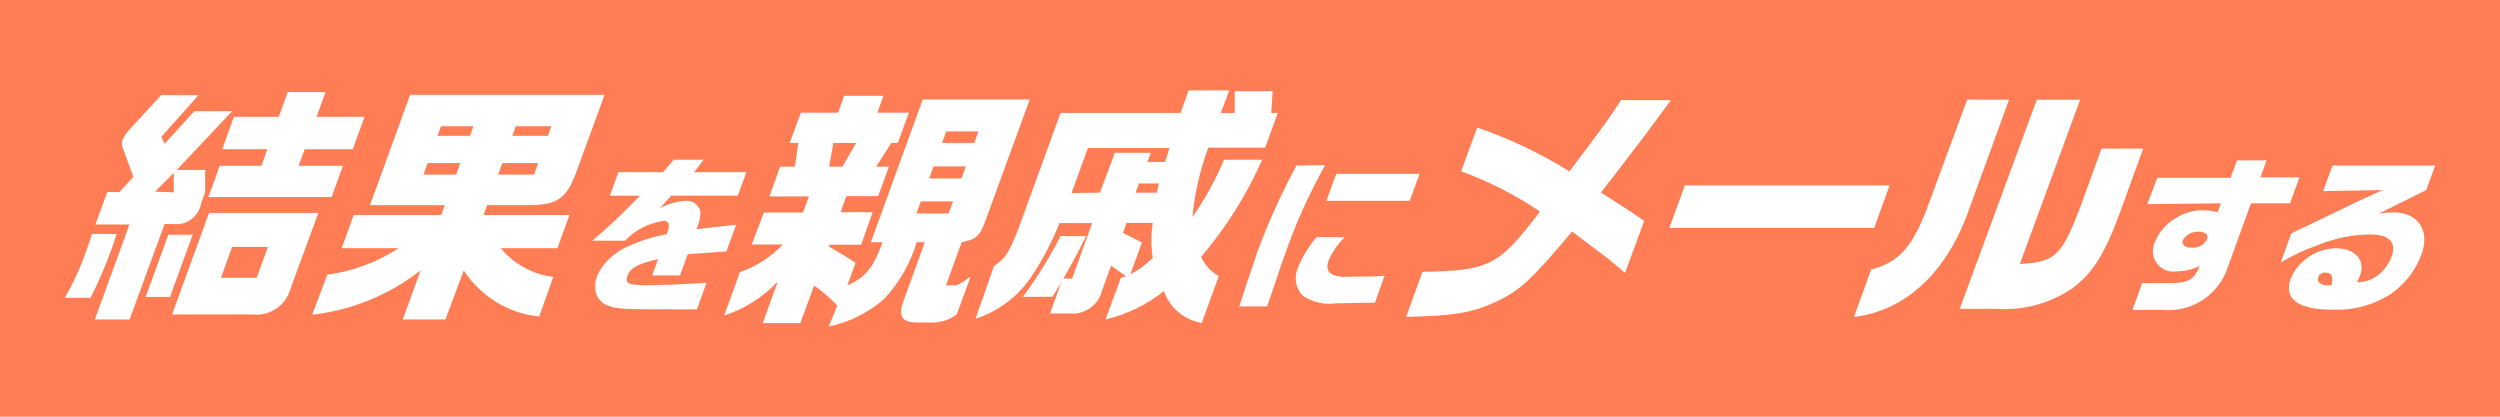
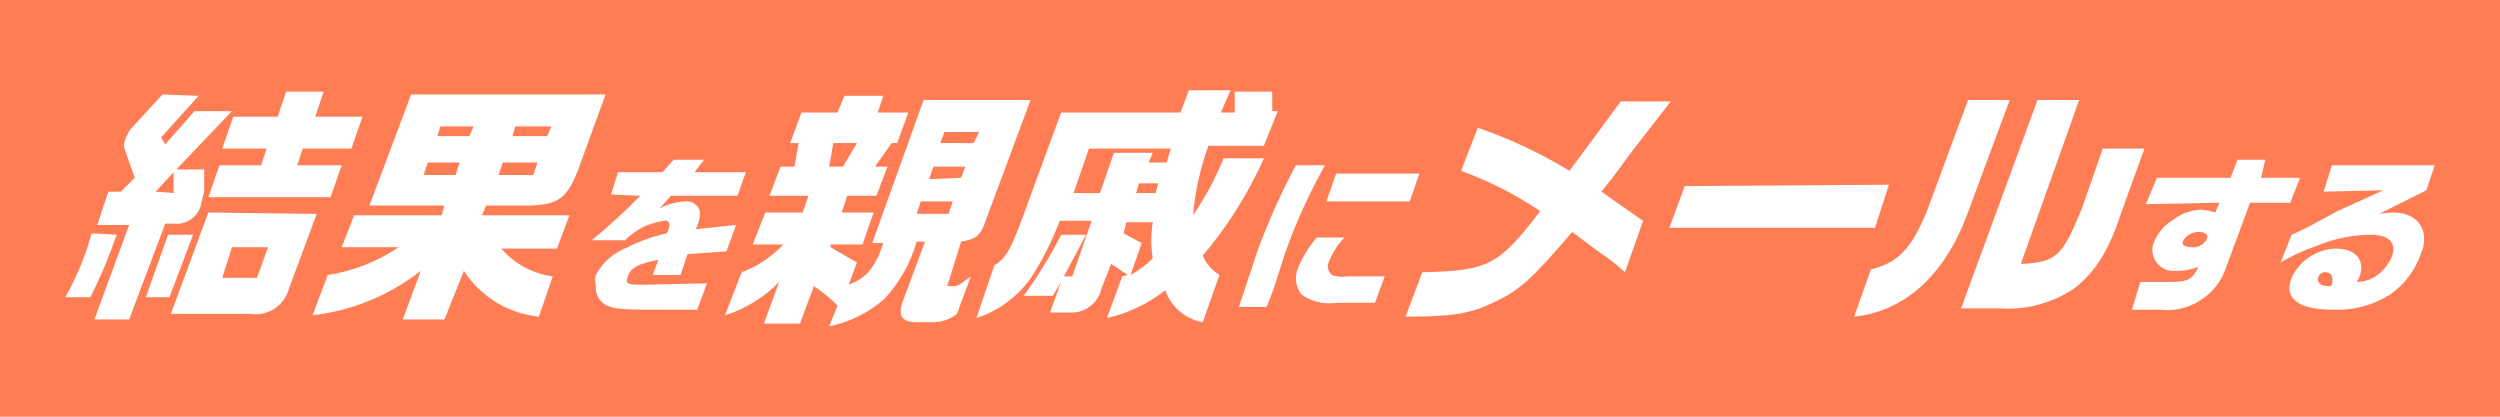
- <svg xmlns="http://www.w3.org/2000/svg" id="レイヤー_1" data-name="レイヤー 1" viewBox="0 0 180 30">
+ <svg xmlns="http://www.w3.org/2000/svg" data-name="2" viewBox="0 0 180 30">
  <defs>
-     <style>.cls-1{fill:#ff7d55;}.cls-2{fill:#fff;}</style>
+     <style>.cls-2{fill:#fff}</style>
  </defs>
-   <rect class="cls-1" width="180" height="30" />
-   <path class="cls-2" d="M8.39,16.85c-.16.55-.25.81-.38,1.15a32.6,32.6,0,0,1-1.49,3.44H4.67a20.18,20.18,0,0,0,1.62-3.6c.08-.22.2-.56.34-1Zm5.9-10-2.67,3,.23.5L14,8h2.72l-4,4.24h2.05l0,1.6-.29.79a1.81,1.81,0,0,1-2,1.5h-.63L9.33,23H6.83l2.49-6.84H6.87l.85-2.33H8.6l1-1.1-.73-2a.86.86,0,0,1-.05-.66,2.82,2.82,0,0,1,.5-.74l2.29-2.49Zm-1.78,7V12.45L11.16,13.8Zm1.36,3.05-1.63,4.48H10.49l1.63-4.48Zm6.2-8.49.65-1.78h2.72l-.65,1.78h3.46l-.85,2.33H21.94l-.44,1.2h3.19l-.82,2.25H15l.82-2.25h3l.43-1.2H16l.84-2.33Zm2.85,6.92-2,5.45a2.55,2.55,0,0,1-2.78,1.86H12.39l2.66-7.31ZM18.48,20l.81-2.22H16.71L15.91,20Z" />
-   <path class="cls-2" d="M23.56,19.78a12.45,12.45,0,0,0,5.14-1.91H24.6l.87-2.39h6.3l.26-.71H26.64l2.89-7.94h14l-2,5.46c-.72,2-1.36,2.45-3.37,2.48H35.07l-.25.71H41l-.87,2.39H36.05a5.86,5.86,0,0,0,3.78,2.07l-1,2.85a7.35,7.35,0,0,1-5.44-3.32L32.07,23H29l1.28-3.53a15.53,15.53,0,0,1-7.8,3.19Zm10.28-10,.25-.69H31.75l-.25.69Zm-1,2.79.3-.83H30.79l-.3.83Zm6.61-2.79.25-.69H37.13l-.24.69Zm-1,2.79.3-.83H36.17l-.3.83Z" />
-   <path class="cls-2" d="M43.91,14.09l.62-1.69h3.21l.77-.9h2.15l-.69.9h3.77l-.62,1.69h-4.8L47.5,15a4.36,4.36,0,0,1,1.87-.54,1,1,0,0,1,1.06.78,2.81,2.81,0,0,1-.29,1.26L53,16.18l-.7,1.92-2.78.2-.56,1.53h-2l.42-1.18c-1.47.35-2,.64-2.2,1.2s.07.68,1.27.68,2.84-.06,4.42-.17l-.69,1.91c-.86,0-1.19,0-1.77,0-3.23,0-4.08,0-4.69-.29a1.35,1.35,0,0,1-.86-1.36,1.89,1.89,0,0,1,.13-.77,4.34,4.34,0,0,1,2.25-2.12A11.74,11.74,0,0,1,48,16.86a1.44,1.44,0,0,0,.16-.69.35.35,0,0,0-.39-.27A4.79,4.79,0,0,0,45,17.33H42.65a43.74,43.74,0,0,0,3.42-3.24Z" />
-   <path class="cls-2" d="M57.82,15.3l.42-1.16H55.4L56.17,12h1.06l.25-1.71h-.62l.8-2.18h2.68l.44-1.21h2.83l-.44,1.21h2.27l-.8,2.18h-.46L63.08,12H64l-.77,2.12H60.94l-.42,1.16h2.31L62,17.62h-2.3l0,.14c1.17.69,1.33.78,1.9,1.16l-.59,1.62c1.28-.54,1.89-1.28,2.53-3.1H62.7L66.44,7.16h7.7L71,15.76c-.44,1.23-.7,1.48-1.76,1.68l-1.13,3.11h.45c.43,0,.53-.07,1.33-.64l-1,2.72a2.83,2.83,0,0,1-1.67.59H66.05c-1.13,0-1.4-.45-1-1.55l1.54-4.23H66a10.21,10.21,0,0,1-2.33,4.07,8.73,8.73,0,0,1-4,2L60.28,22a10.83,10.83,0,0,0-1.66-1.44l-1,2.7h-2.7L56,20.27a9.29,9.29,0,0,1-3.86,2.45l1.13-3.12a7.79,7.79,0,0,0,3.1-2H54.13L55,15.3ZM60.65,12l1-1.71H60L59.7,12Zm9.5-1.71.3-.83H68.13l-.3.83Zm-.93,2.56.32-.87H67.21l-.31.87Zm-.92,2.52.32-.87H66.3l-.32.87Z" />
-   <path class="cls-2" d="M71.57,19.15c.83-.54,1.14-1,1.93-3.15l2.86-7.87H85l.58-1.62h2.93L87.9,8.13h1l0-1.57h2.73l-.1,1.57H92l-.91,2.5H87a19.83,19.83,0,0,0-1.15,5,21.81,21.81,0,0,0,2.28-4.13h2.75a29,29,0,0,1-4.4,7,3,3,0,0,0,1.27,1.38l-1.22,3.37a3.49,3.49,0,0,1-2.73-2.29A10.64,10.64,0,0,1,79.6,23l1.1-3,.38-.11L80,19.13l-.65,1.78A2.19,2.19,0,0,1,77,22.57h-1.4l.8-2.2-.63,1H73.65A31.48,31.48,0,0,0,76.36,17H78.2c-.5,1-.91,1.8-1.64,3.06h.63l1.45-4H76.29a21.36,21.36,0,0,1-2.05,3.89,7.71,7.71,0,0,1-4,3Zm7.63-5.28L80.26,11h2.6l-.25.66h1.28l.31-1H78.33l-1.18,3.24Zm4.09,0,.15-.66H82l-.24.66Zm-1.07,3.59-.84,2.3A7.16,7.16,0,0,0,83,18.57,7.91,7.91,0,0,1,83,16.05H81.11l-.26.72Z" />
-   <path class="cls-2" d="M95.41,11.89a39.91,39.91,0,0,0-2.9,6.44c-.11.28-.11.28-.85,2.49l-.43,1.24h-2c.76-2.38,1-3,1.38-4.14a49.67,49.67,0,0,1,2.73-6Zm1.41,5.19a5.43,5.43,0,0,0-1.16,1.67c-.17.48-.1.8.23,1a2.17,2.17,0,0,0,1.13.17c1.11,0,1.8,0,2.66-.06L99,21.79c-.68,0-2.21.05-2.8.05a3.38,3.38,0,0,1-2.45-.59,1.86,1.86,0,0,1-.29-2,8.49,8.49,0,0,1,1.34-2.19Zm5.39-4.56-.71,1.94h-6l.71-1.94Z" />
-   <path class="cls-2" d="M106.36,9.18A33.24,33.24,0,0,1,113,12.34c2.65-3.52,2.72-3.62,3.72-5.13h3.59c-1.77,2.38-2.17,2.94-2.78,3.71l-1.43,1.87c-.27.35-.57.71-.84,1.07,1.88,1.2,2.18,1.38,3.12,2.05L117,19.65c-1.07-.91-1.11-.95-2.17-1.74l-1.64-1.24c-3,3.56-3.75,4.26-5.65,5.14-1.71.74-3,.94-6.3,1l1.18-3.24c4.83-.08,5.48-.42,8.46-4.34a26.55,26.55,0,0,0-5.68-2.9Z" />
-   <path class="cls-2" d="M136.05,13.35l-1.11,3.06H120.19l1.12-3.06Z" />
-   <path class="cls-2" d="M144.65,7.18,141.8,15c-1.59,4.57-4.55,7.36-8.32,7.83l1.24-3.42c1.94-.52,2.85-1.49,3.92-4.12l3-8.12Zm2,0h3.12L145.43,19c2.55-.12,3-.57,4.35-4.09l1.53-4.21h3l-1.69,4.65c-1.1,3-2,4.37-3.43,5.42a8.64,8.64,0,0,1-5.37,1.47h-2.72Z" />
-   <path class="cls-2" d="M155.32,12.8l5.28,0,.46-1.25h2.13l-.44,1.22,2.81,0-.68,1.87-2.81,0-1.65,4.55a4.51,4.51,0,0,1-4.77,3.12h-2.11l.7-1.93h1.93c1.41,0,1.75-.19,2.22-1.23a3.94,3.94,0,0,1-1.67.39,1.48,1.48,0,0,1-1.55-2.14,3.42,3.42,0,0,1,1.4-1.64,3.53,3.53,0,0,1,2.1-.62,3.78,3.78,0,0,1,1,.14l.23-.64-5.29.06Zm1.85,4.48c-.12.33.13.55.63.55a1.13,1.13,0,0,0,1.12-.62c.12-.31-.15-.53-.64-.53A1.27,1.27,0,0,0,157.17,17.28Z" />
-   <path class="cls-2" d="M167.27,13.76l.67-1.84h7.39l-.64,1.76-3.42,1.7a7,7,0,0,1,1.07-.09c1.76,0,2.65,1.32,2,3.05a6,6,0,0,1-2.24,2.85A7.12,7.12,0,0,1,168,22.3c-2.54,0-3.6-.77-3.07-2.25a3.62,3.62,0,0,1,3.28-2.17c1.35,0,2.11.85,1.72,1.93-.05.12-.13.33-.23.52a2.55,2.55,0,0,0,1.64-.61,3.1,3.1,0,0,0,.85-1.24c.38-1-.15-1.6-1.51-1.6a10.26,10.26,0,0,0-3.85.79,13.77,13.77,0,0,0-2.62,1.23l.76-2.08c.13-.08.46-.24.49-.26.48-.21,1-.45,1.44-.68l1.42-.68c1.55-.76,1.72-.84,3.24-1.52Zm.61,6.77c.13-.63,0-.9-.44-.9a.51.51,0,0,0-.53.33c-.12.33.18.59.71.59h.16Z" />
+   <path fill="#ff7d55" d="M0 0h180v30H0z" />
+   <path class="cls-2" d="M8.4 16.9L8 18a32.6 32.6 0 0 1-1.5 3.4H4.7a20.2 20.2 0 0 0 1.6-3.6l.3-1zm5.9-10l-2.7 3 .3.5L14 8h2.7l-4 4.2h2v1.6l-.2.8a1.8 1.8 0 0 1-2 1.5h-.6L9.3 23H6.8l2.5-6.8H7l.8-2.4h.9l1-1-.7-2a.9.9 0 0 1 0-.7 2.8 2.8 0 0 1 .4-.8l2.3-2.5zm-1.8 7v-1.5l-1.3 1.4zm1.4 3l-1.7 4.5h-1.7l1.6-4.5zM20 8.4l.6-1.8h2.7l-.6 1.8h3.4l-.8 2.3h-3.5l-.4 1.2h3.2l-.8 2.3H15l.8-2.3h3l.4-1.2H16l.8-2.3zm2.8 7l-2 5.4a2.5 2.5 0 0 1-2.8 1.8h-5.7l2.7-7.3zM18.5 20l.8-2.2h-2.6L16 20zM23.6 19.8a12.4 12.4 0 0 0 5.1-2h-4.1l.9-2.3h6.3l.2-.7h-5.4l3-8h14l-2 5.5c-.8 2-1.4 2.4-3.4 2.5H35l-.3.7H41l-.9 2.4h-4a5.9 5.9 0 0 0 3.7 2l-1 2.9a7.3 7.3 0 0 1-5.4-3.3L32 23H29l1.3-3.5a15.5 15.5 0 0 1-7.8 3.2zm10.2-10l.3-.7h-2.4l-.2.7zm-1 2.8l.3-.9h-2.3l-.3.9zm6.6-2.8l.3-.7h-2.6l-.2.7zm-1 2.8l.3-.9h-2.5l-.3.9zM44 14l.5-1.6h3.2l.8-.9h2.2l-.7.9h3.7l-.6 1.7h-4.8l-.8.9a4.4 4.4 0 0 1 1.9-.5 1 1 0 0 1 1 .7 2.8 2.8 0 0 1-.3 1.3l2.9-.3-.7 1.9-2.8.2-.5 1.5h-2l.4-1.1c-1.5.3-2 .6-2.2 1.2s0 .6 1.2.6l4.5-.1-.7 1.9h-1.8c-3.2 0-4 0-4.7-.3a1.4 1.4 0 0 1-.8-1.4 1.9 1.9 0 0 1 0-.8 4.3 4.3 0 0 1 2.3-2 11.7 11.7 0 0 1 2.8-1 1.4 1.4 0 0 0 .2-.6.3.3 0 0 0-.4-.3 4.8 4.8 0 0 0-2.8 1.4h-2.4a43.7 43.7 0 0 0 3.5-3.2zM57.8 15.3l.4-1.2h-2.8l.8-2.1h1l.3-1.7h-.6l.8-2.2h2.6l.5-1.2h2.8l-.4 1.2h2.2l-.8 2.2h-.4L63 12h.9l-.8 2.1H61l-.4 1.2h2.3l-.8 2.3h-2.3v.2l1.9 1.1-.6 1.6c1.3-.5 1.9-1.2 2.5-3h-.8l3.7-10.3h7.7L71 15.8c-.4 1.2-.7 1.4-1.8 1.6l-1 3.2h.4c.4 0 .5-.1 1.3-.7l-1 2.7a2.8 2.8 0 0 1-1.7.6H66c-1 0-1.4-.4-1-1.5l1.6-4.3H66a10.2 10.2 0 0 1-2.3 4.1 8.7 8.7 0 0 1-4 2l.6-1.5a10.8 10.8 0 0 0-1.7-1.4l-1 2.7H55l1.1-3a9.3 9.3 0 0 1-3.9 2.4l1.2-3.1a7.8 7.8 0 0 0 3-2h-2.2l.9-2.3zm2.9-3.3l1-1.7H60l-.3 1.7zm9.4-1.7l.4-.8H68l-.3.8zm-.9 2.5l.3-.8h-2.3l-.3.9zm-.9 2.6l.3-.9h-2.3l-.3.9zM71.6 19.1c.8-.5 1.1-1 1.9-3.1l2.9-7.9H85l.6-1.6h3l-.7 1.6h1V6.6h2.7V8h.4l-1 2.5h-4a19.8 19.8 0 0 0-1.1 5 21.8 21.8 0 0 0 2.2-4.1H91a29 29 0 0 1-4.4 7 3 3 0 0 0 1.2 1.4l-1.2 3.4a3.5 3.5 0 0 1-2.7-2.3 10.6 10.6 0 0 1-4.2 2l1.1-3 .4-.1L80 19l-.7 1.8a2.2 2.2 0 0 1-2.3 1.7h-1.4l.8-2.2-.6 1h-2.1a31.5 31.5 0 0 0 2.7-4.4h1.8l-1.6 3h.6l1.4-4h-2.3a21.4 21.4 0 0 1-2 4 7.7 7.7 0 0 1-4 3zm7.6-5.2l1-2.9H83l-.3.7H84l.3-1h-5.9l-1.1 3.2zm4 0l.2-.7H82l-.2.7zm-1 3.6l-.8 2.3a7.2 7.2 0 0 0 1.6-1.2 8 8 0 0 1 0-2.6h-1.9l-.2.8zM95.4 11.9a40 40 0 0 0-2.9 6.4l-.8 2.5-.5 1.3h-2l1.4-4.2a49.7 49.7 0 0 1 2.7-6zm1.4 5.2a5.4 5.4 0 0 0-1.1 1.7c-.2.4-.1.7.2 1a2.2 2.2 0 0 0 1.1.1h2.7l-.7 1.9h-2.8a3.4 3.4 0 0 1-2.5-.6 1.9 1.9 0 0 1-.2-2 8.5 8.5 0 0 1 1.3-2.1zm5.4-4.6l-.7 2h-6l.7-2zM106.4 9.2a33.2 33.2 0 0 1 6.6 3.1l3.7-5h3.6l-2.8 3.6-1.4 1.9-.8 1 3 2.1-1.3 3.7c-1-.9-1.1-.9-2.2-1.7l-1.6-1.2c-3 3.5-3.8 4.2-5.7 5.1-1.7.8-3 1-6.3 1l1.2-3.2c4.8-.1 5.5-.5 8.5-4.4a26.6 26.6 0 0 0-5.7-2.9zM136 13.3l-1 3.1h-14.8l1.1-3zM144.7 7.2l-2.9 7.8c-1.6 4.6-4.5 7.4-8.3 7.8l1.2-3.4c2-.5 2.9-1.5 4-4.1l3-8.1zm2 0h3L145.5 19c2.6-.1 3-.6 4.4-4l1.5-4.3h3l-1.7 4.7c-1 3-2 4.3-3.4 5.4a8.6 8.6 0 0 1-5.4 1.4h-2.7zM155.3 12.8h5.3l.5-1.3h2l-.3 1.3h2.8l-.7 1.8H162l-1.7 4.6a4.5 4.5 0 0 1-4.8 3.1h-2l.6-2h2c1.4 0 1.7-.1 2.2-1.1a4 4 0 0 1-1.7.3 1.5 1.5 0 0 1-1.5-2.1 3.4 3.4 0 0 1 1.4-1.6 3.5 3.5 0 0 1 2-.7 3.8 3.8 0 0 1 1 .2l.3-.7-5.3.1zm1.9 4.5c-.2.3.1.5.6.5a1.1 1.1 0 0 0 1.1-.6c.1-.3-.1-.5-.6-.5a1.3 1.3 0 0 0-1.1.6zM167.3 13.8l.6-1.9h7.4l-.6 1.8-3.4 1.7a7 7 0 0 1 1-.1c1.8 0 2.7 1.3 2 3a6 6 0 0 1-2.2 2.9 7.1 7.1 0 0 1-4.1 1.1c-2.5 0-3.6-.8-3-2.3a3.6 3.6 0 0 1 3.2-2.1c1.4 0 2.1.8 1.7 2l-.2.4a2.5 2.5 0 0 0 1.6-.6 3.1 3.1 0 0 0 .9-1.2c.4-1-.2-1.6-1.5-1.6a10.3 10.3 0 0 0-3.9.8 13.8 13.8 0 0 0-2.6 1.2l.8-2a24 24 0 0 0 2-1l1.3-.7 3.3-1.5zm.6 6.7c.1-.6 0-.9-.5-.9a.5.5 0 0 0-.5.4c-.1.3.2.6.7.6h.2z" />
</svg>
